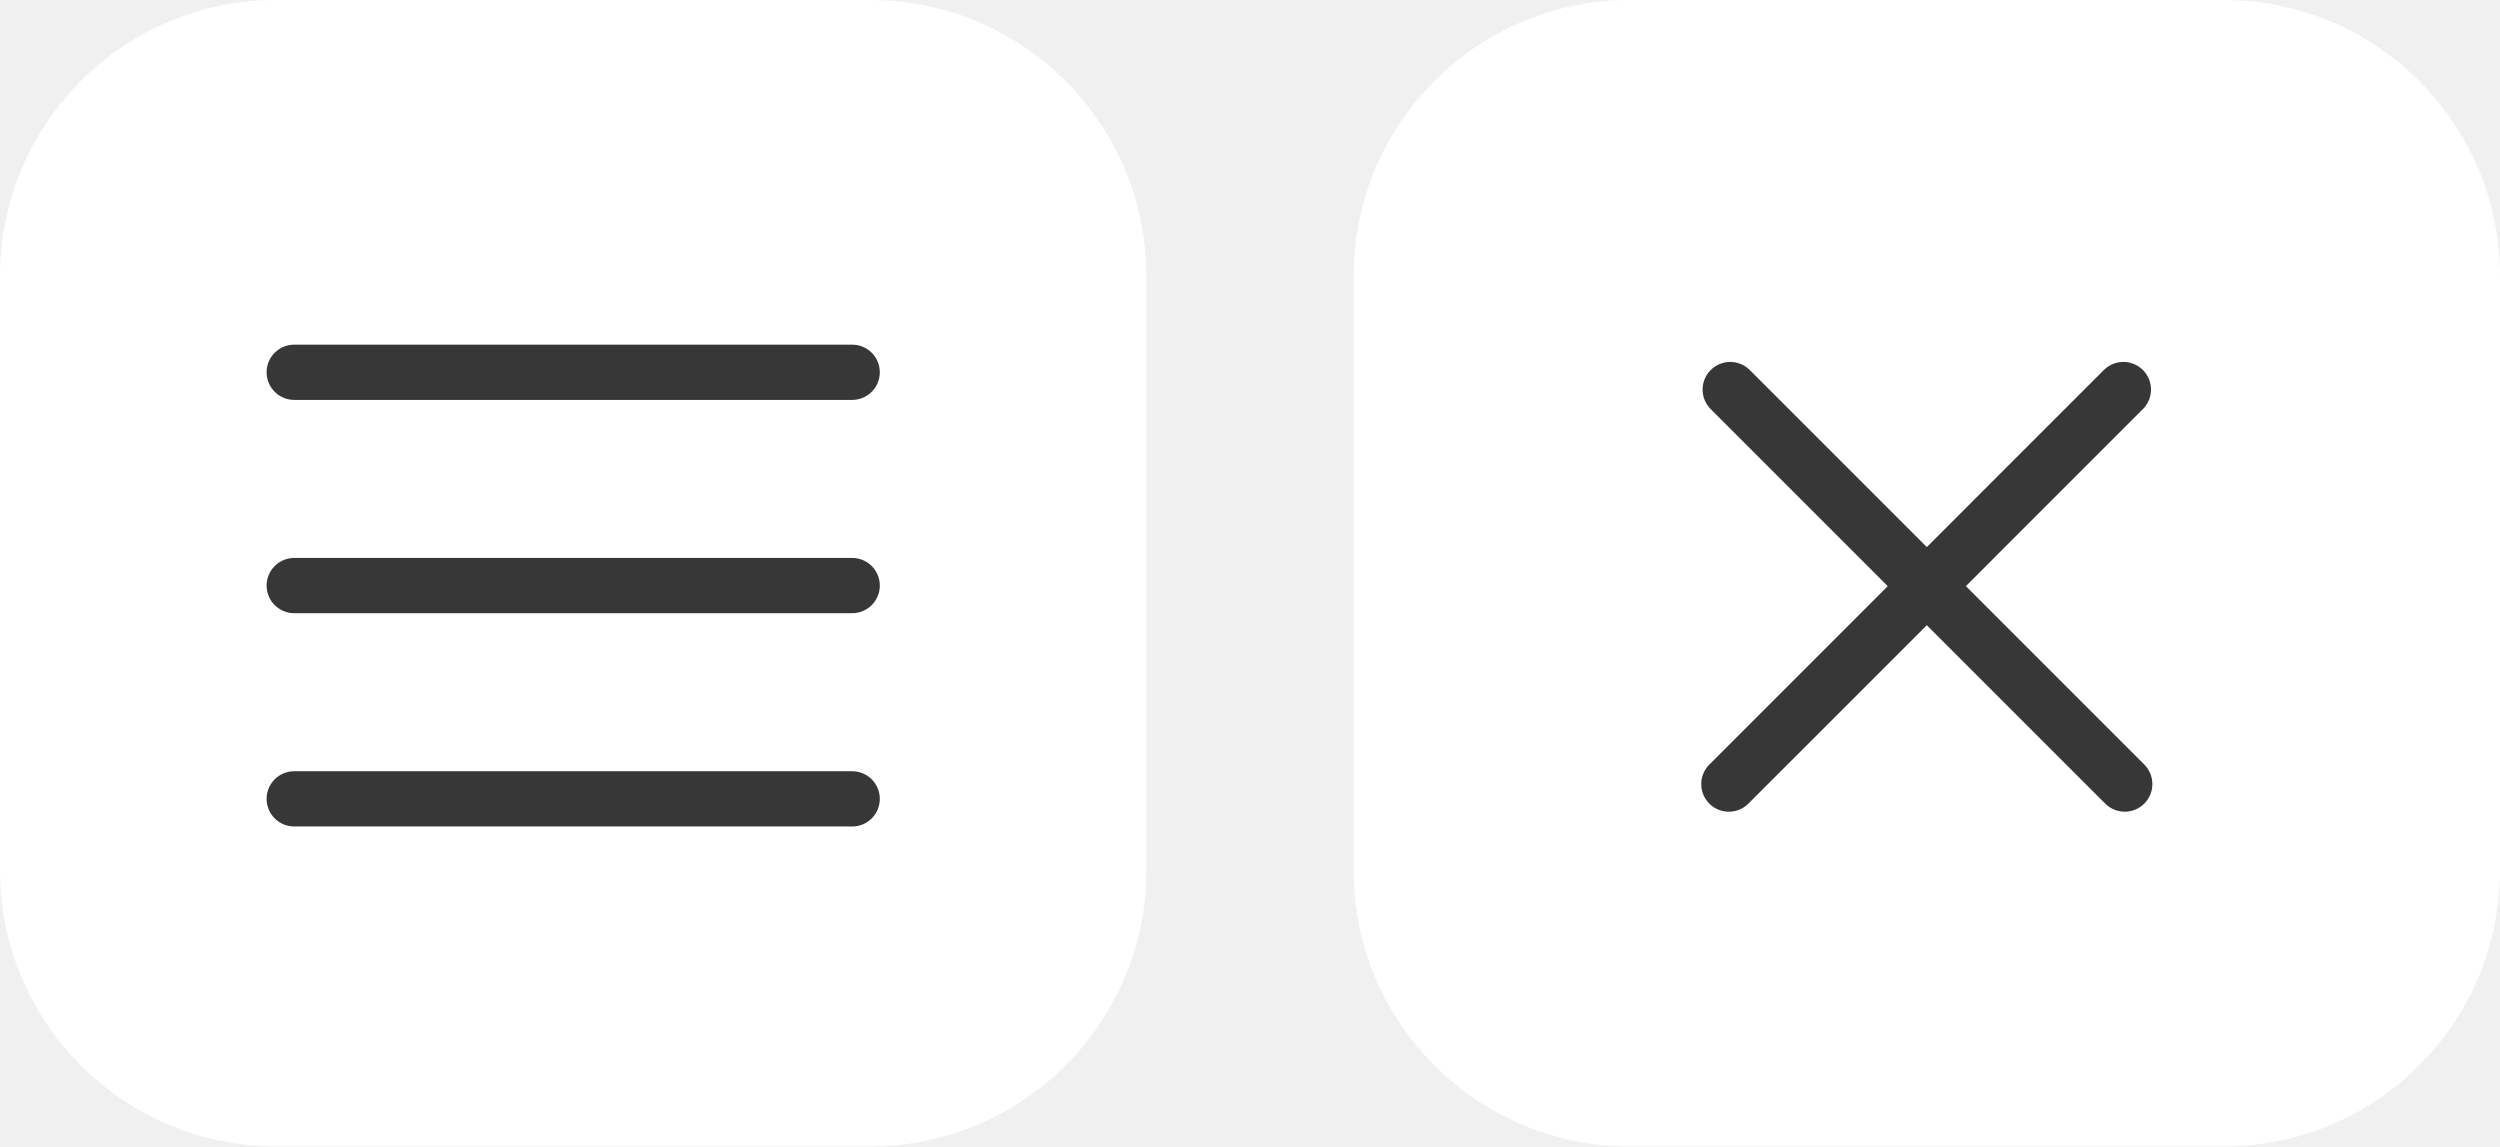
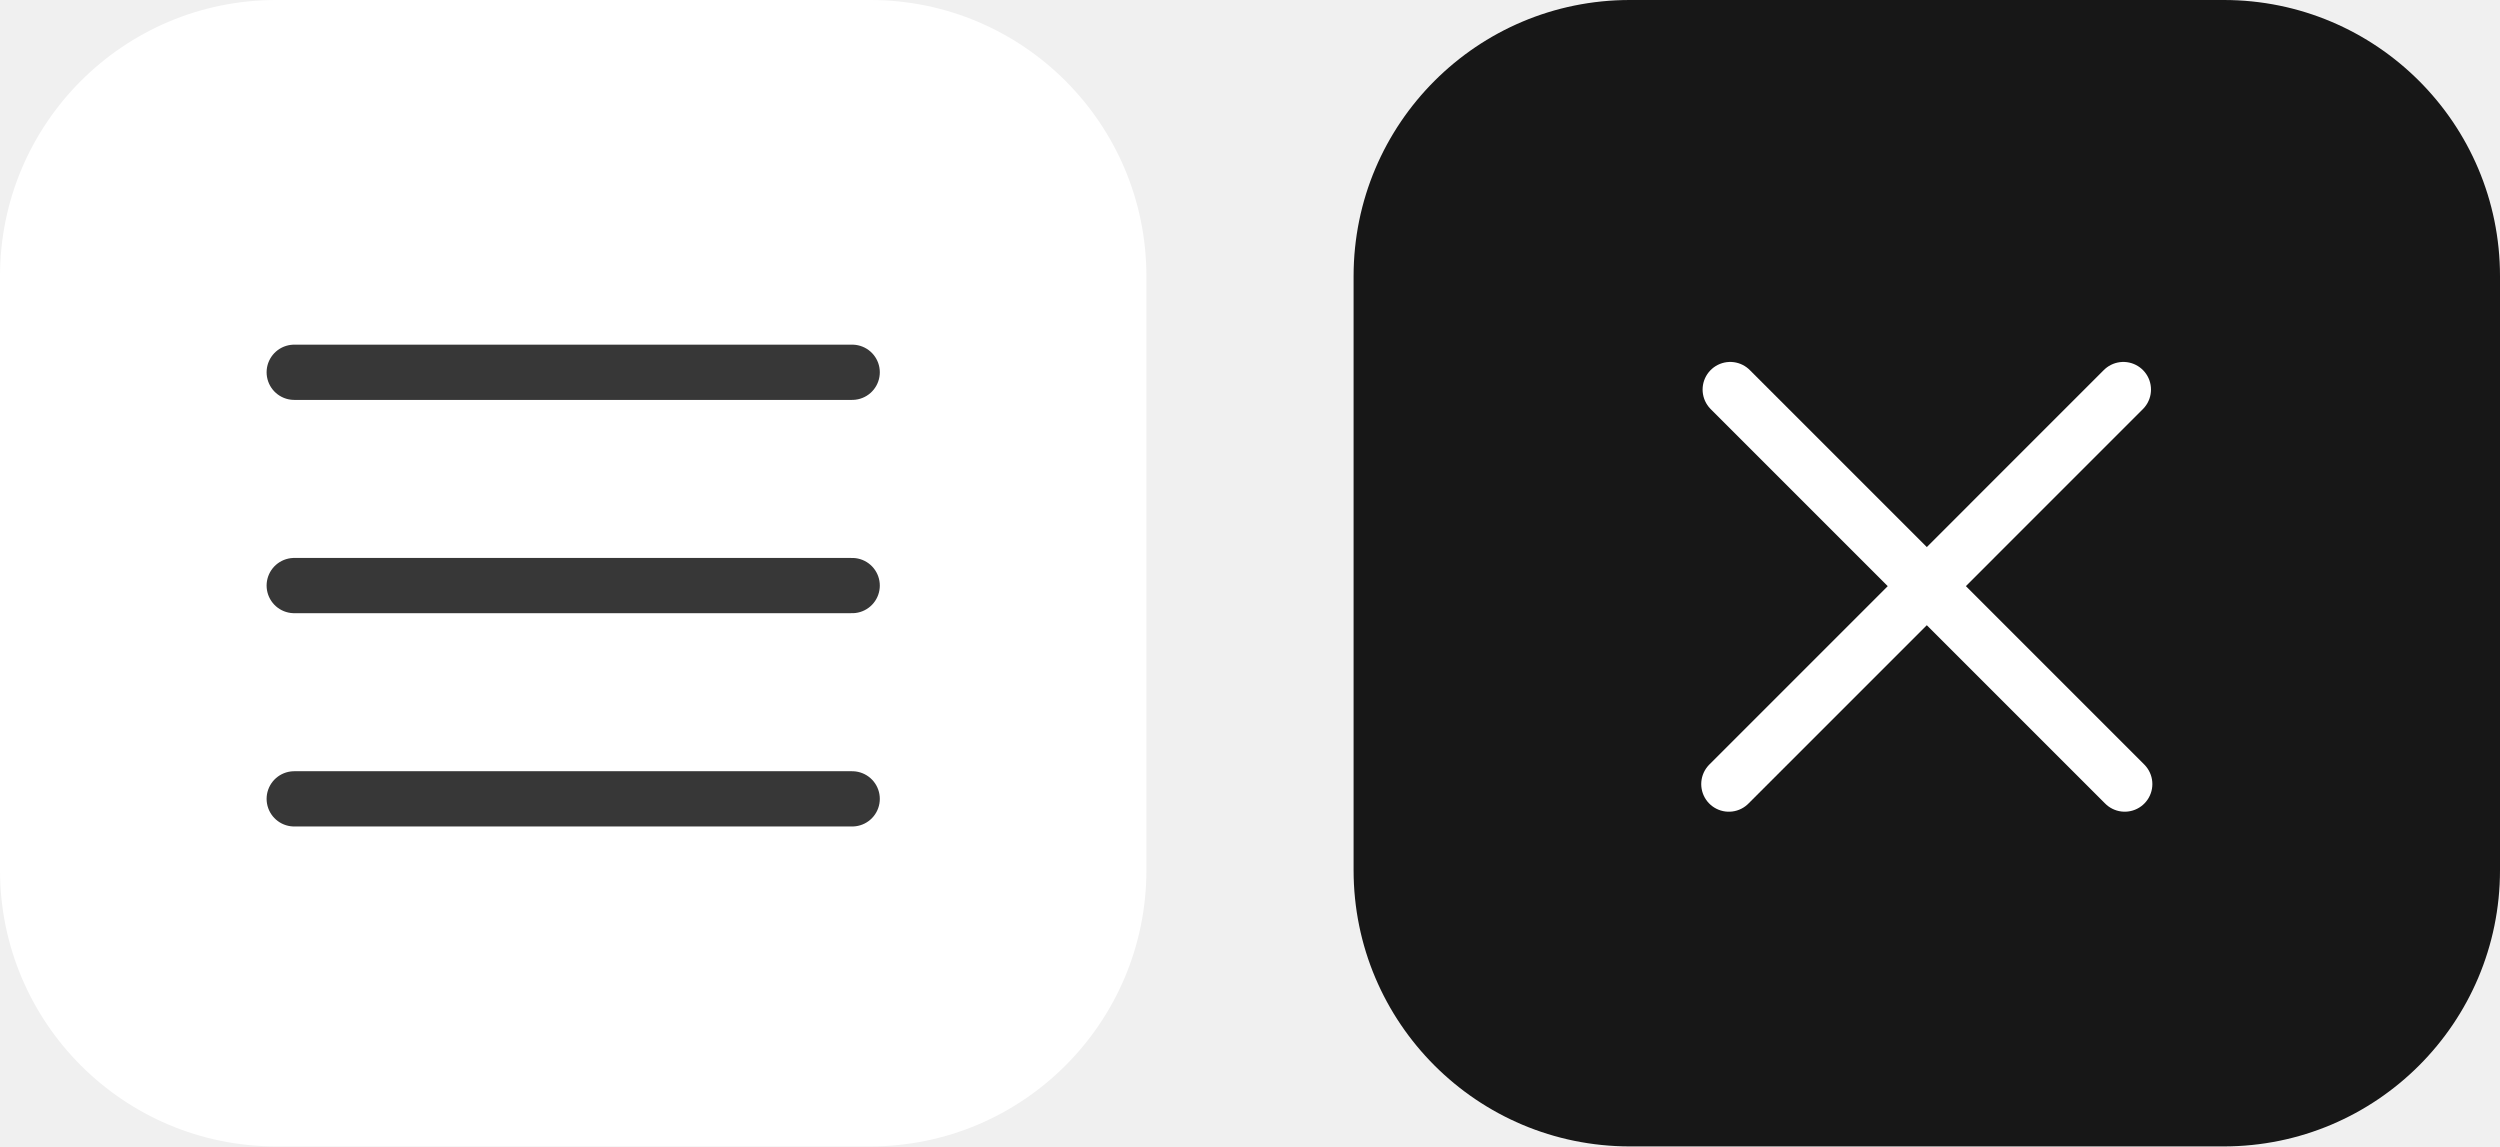
<svg xmlns="http://www.w3.org/2000/svg" width="181" height="83" viewBox="0 0 181 83" fill="none">
-   <rect x="98" width="83" height="83" rx="20" fill="white" />
-   <line x1="125.169" y1="56.768" x2="153.732" y2="28.204" stroke="#373737" stroke-width="4" stroke-linecap="round" />
-   <line x1="125.268" y1="28.204" x2="153.831" y2="56.767" stroke="#373737" stroke-width="4" stroke-linecap="round" />
+   <rect x="98" width="83" height="83" rx="20" fill="#171717" />
+   <line x1="125.169" y1="56.768" x2="153.732" y2="28.204" stroke="white" stroke-width="4" stroke-linecap="round" />
+   <line x1="125.268" y1="28.204" x2="153.831" y2="56.767" stroke="white" stroke-width="4" stroke-linecap="round" />
  <rect width="83" height="83" rx="20" fill="white" />
  <line x1="21.302" y1="26.953" x2="61.698" y2="26.953" stroke="#373737" stroke-width="4" stroke-linecap="round" />
  <line x1="21.302" y1="42.395" x2="61.698" y2="42.395" stroke="#373737" stroke-width="4" stroke-linecap="round" />
  <line x1="21.302" y1="57.837" x2="61.698" y2="57.837" stroke="#373737" stroke-width="4" stroke-linecap="round" />
</svg>
